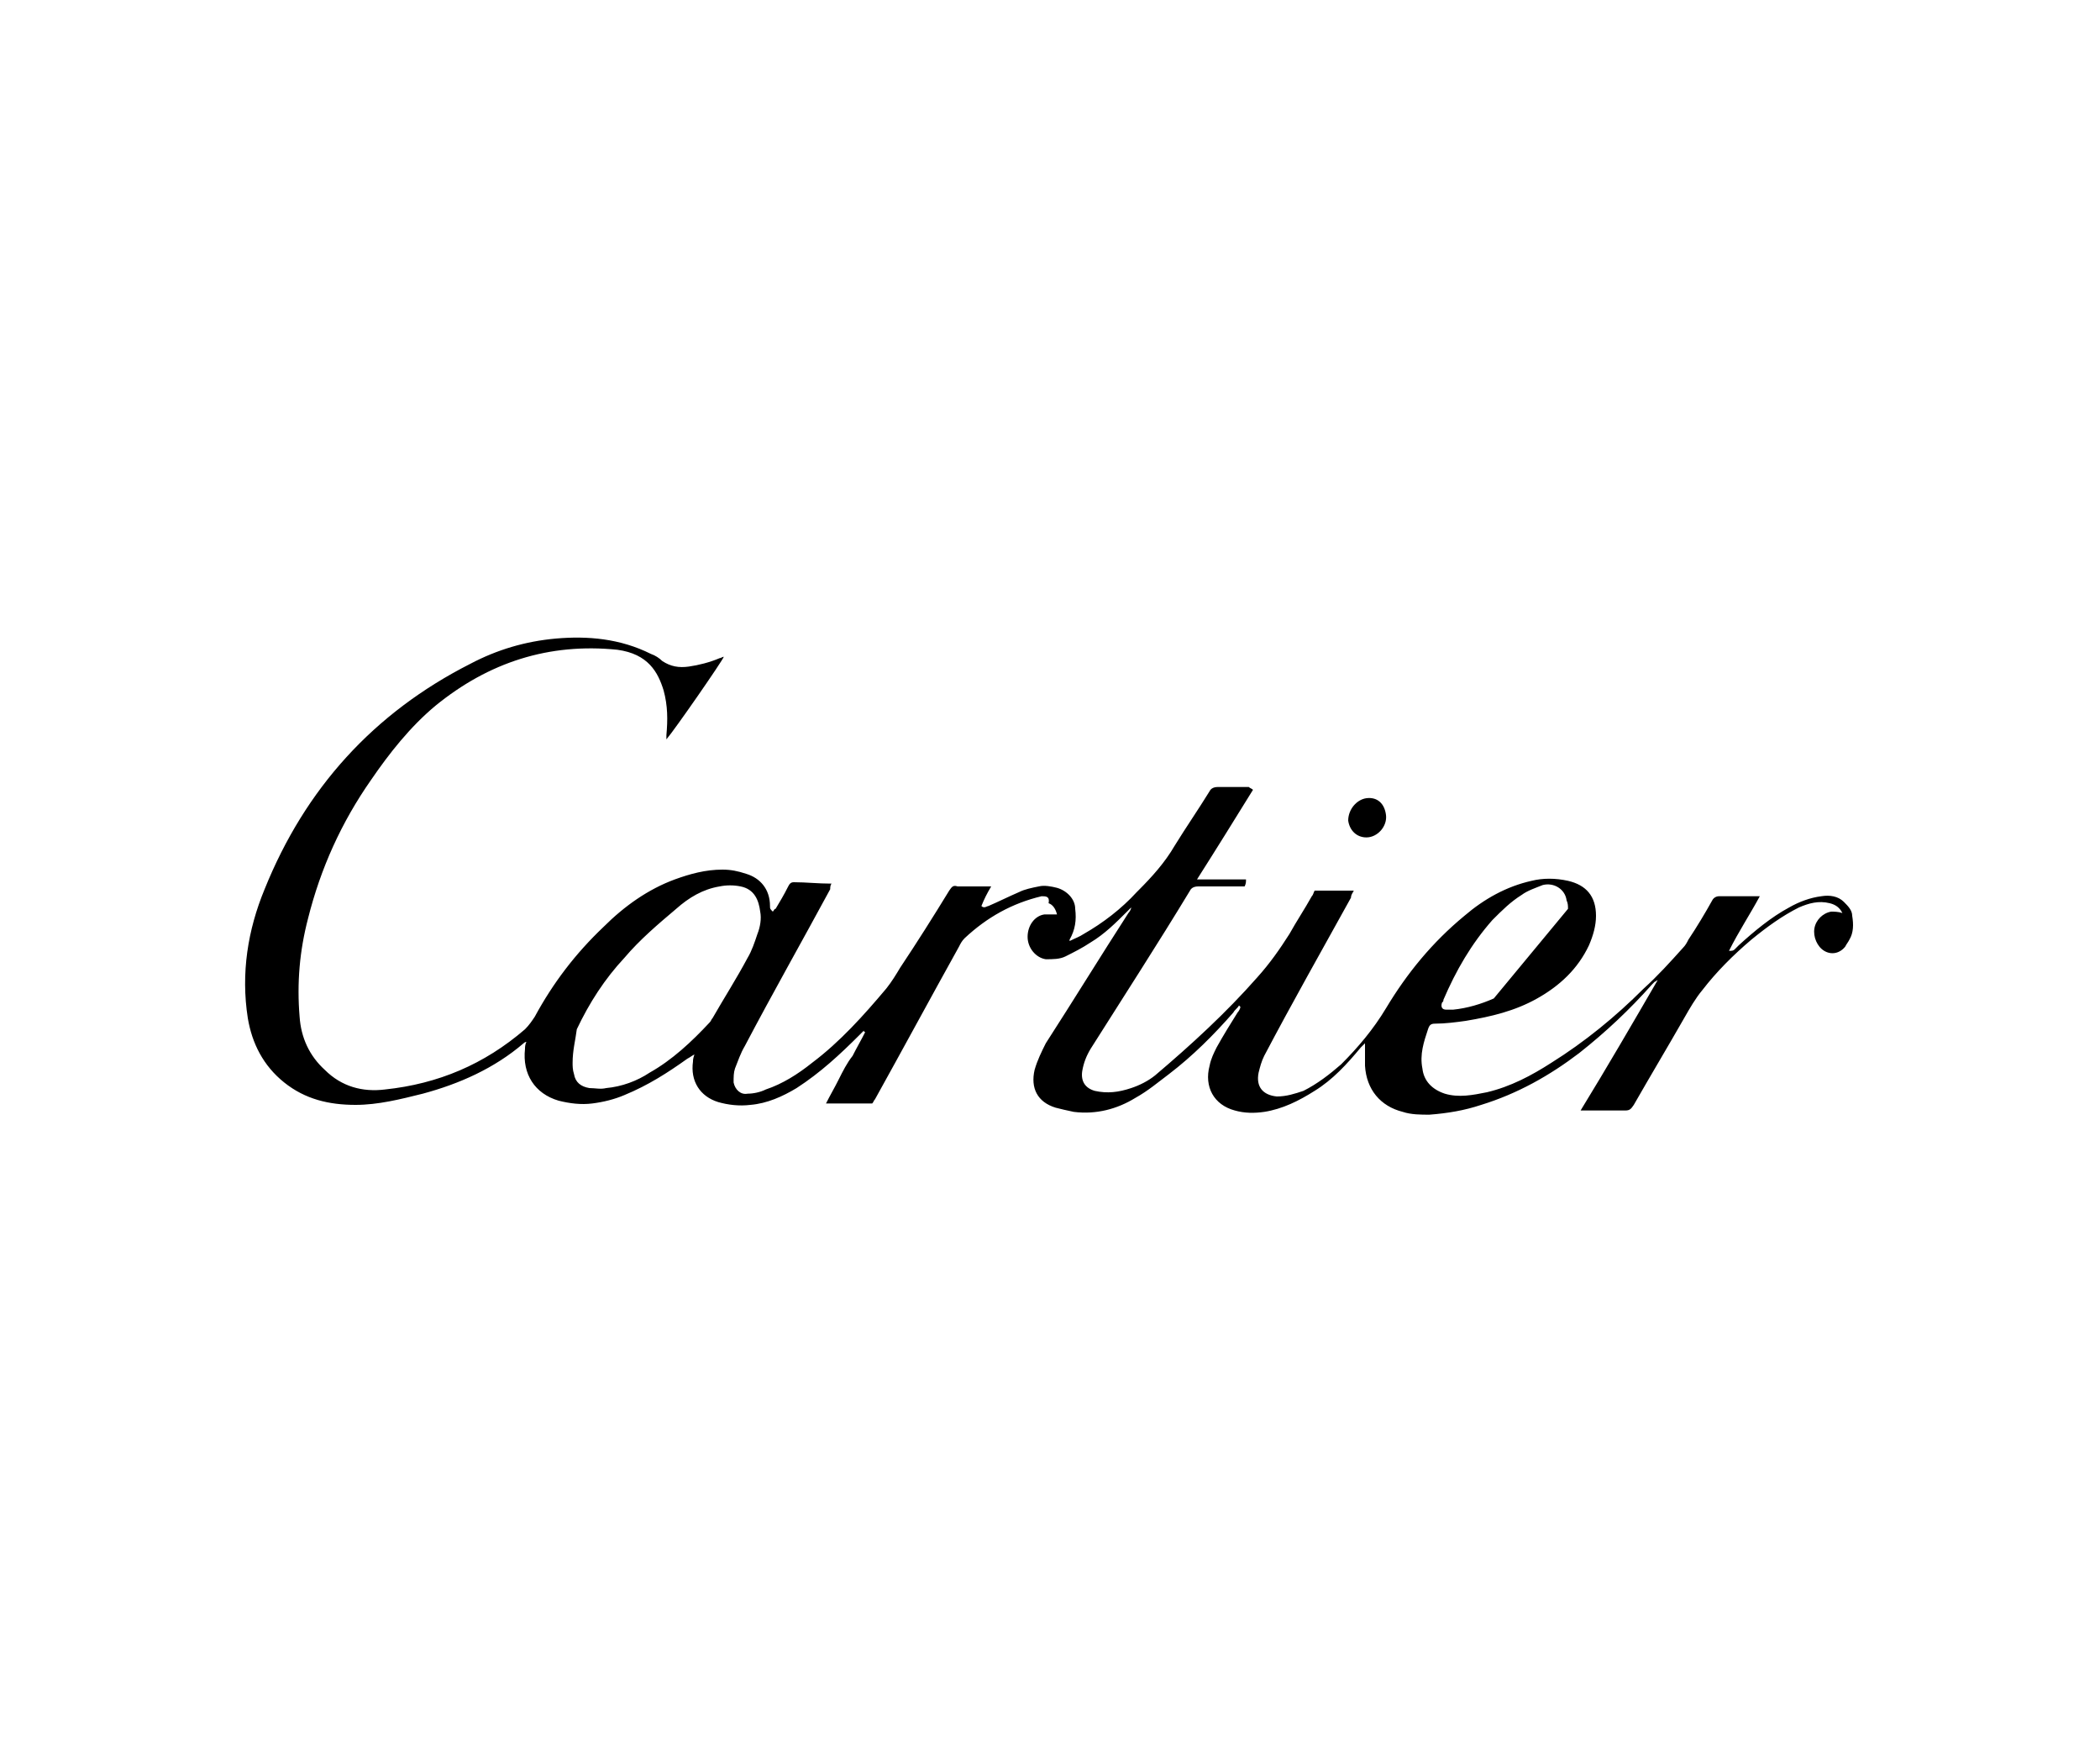
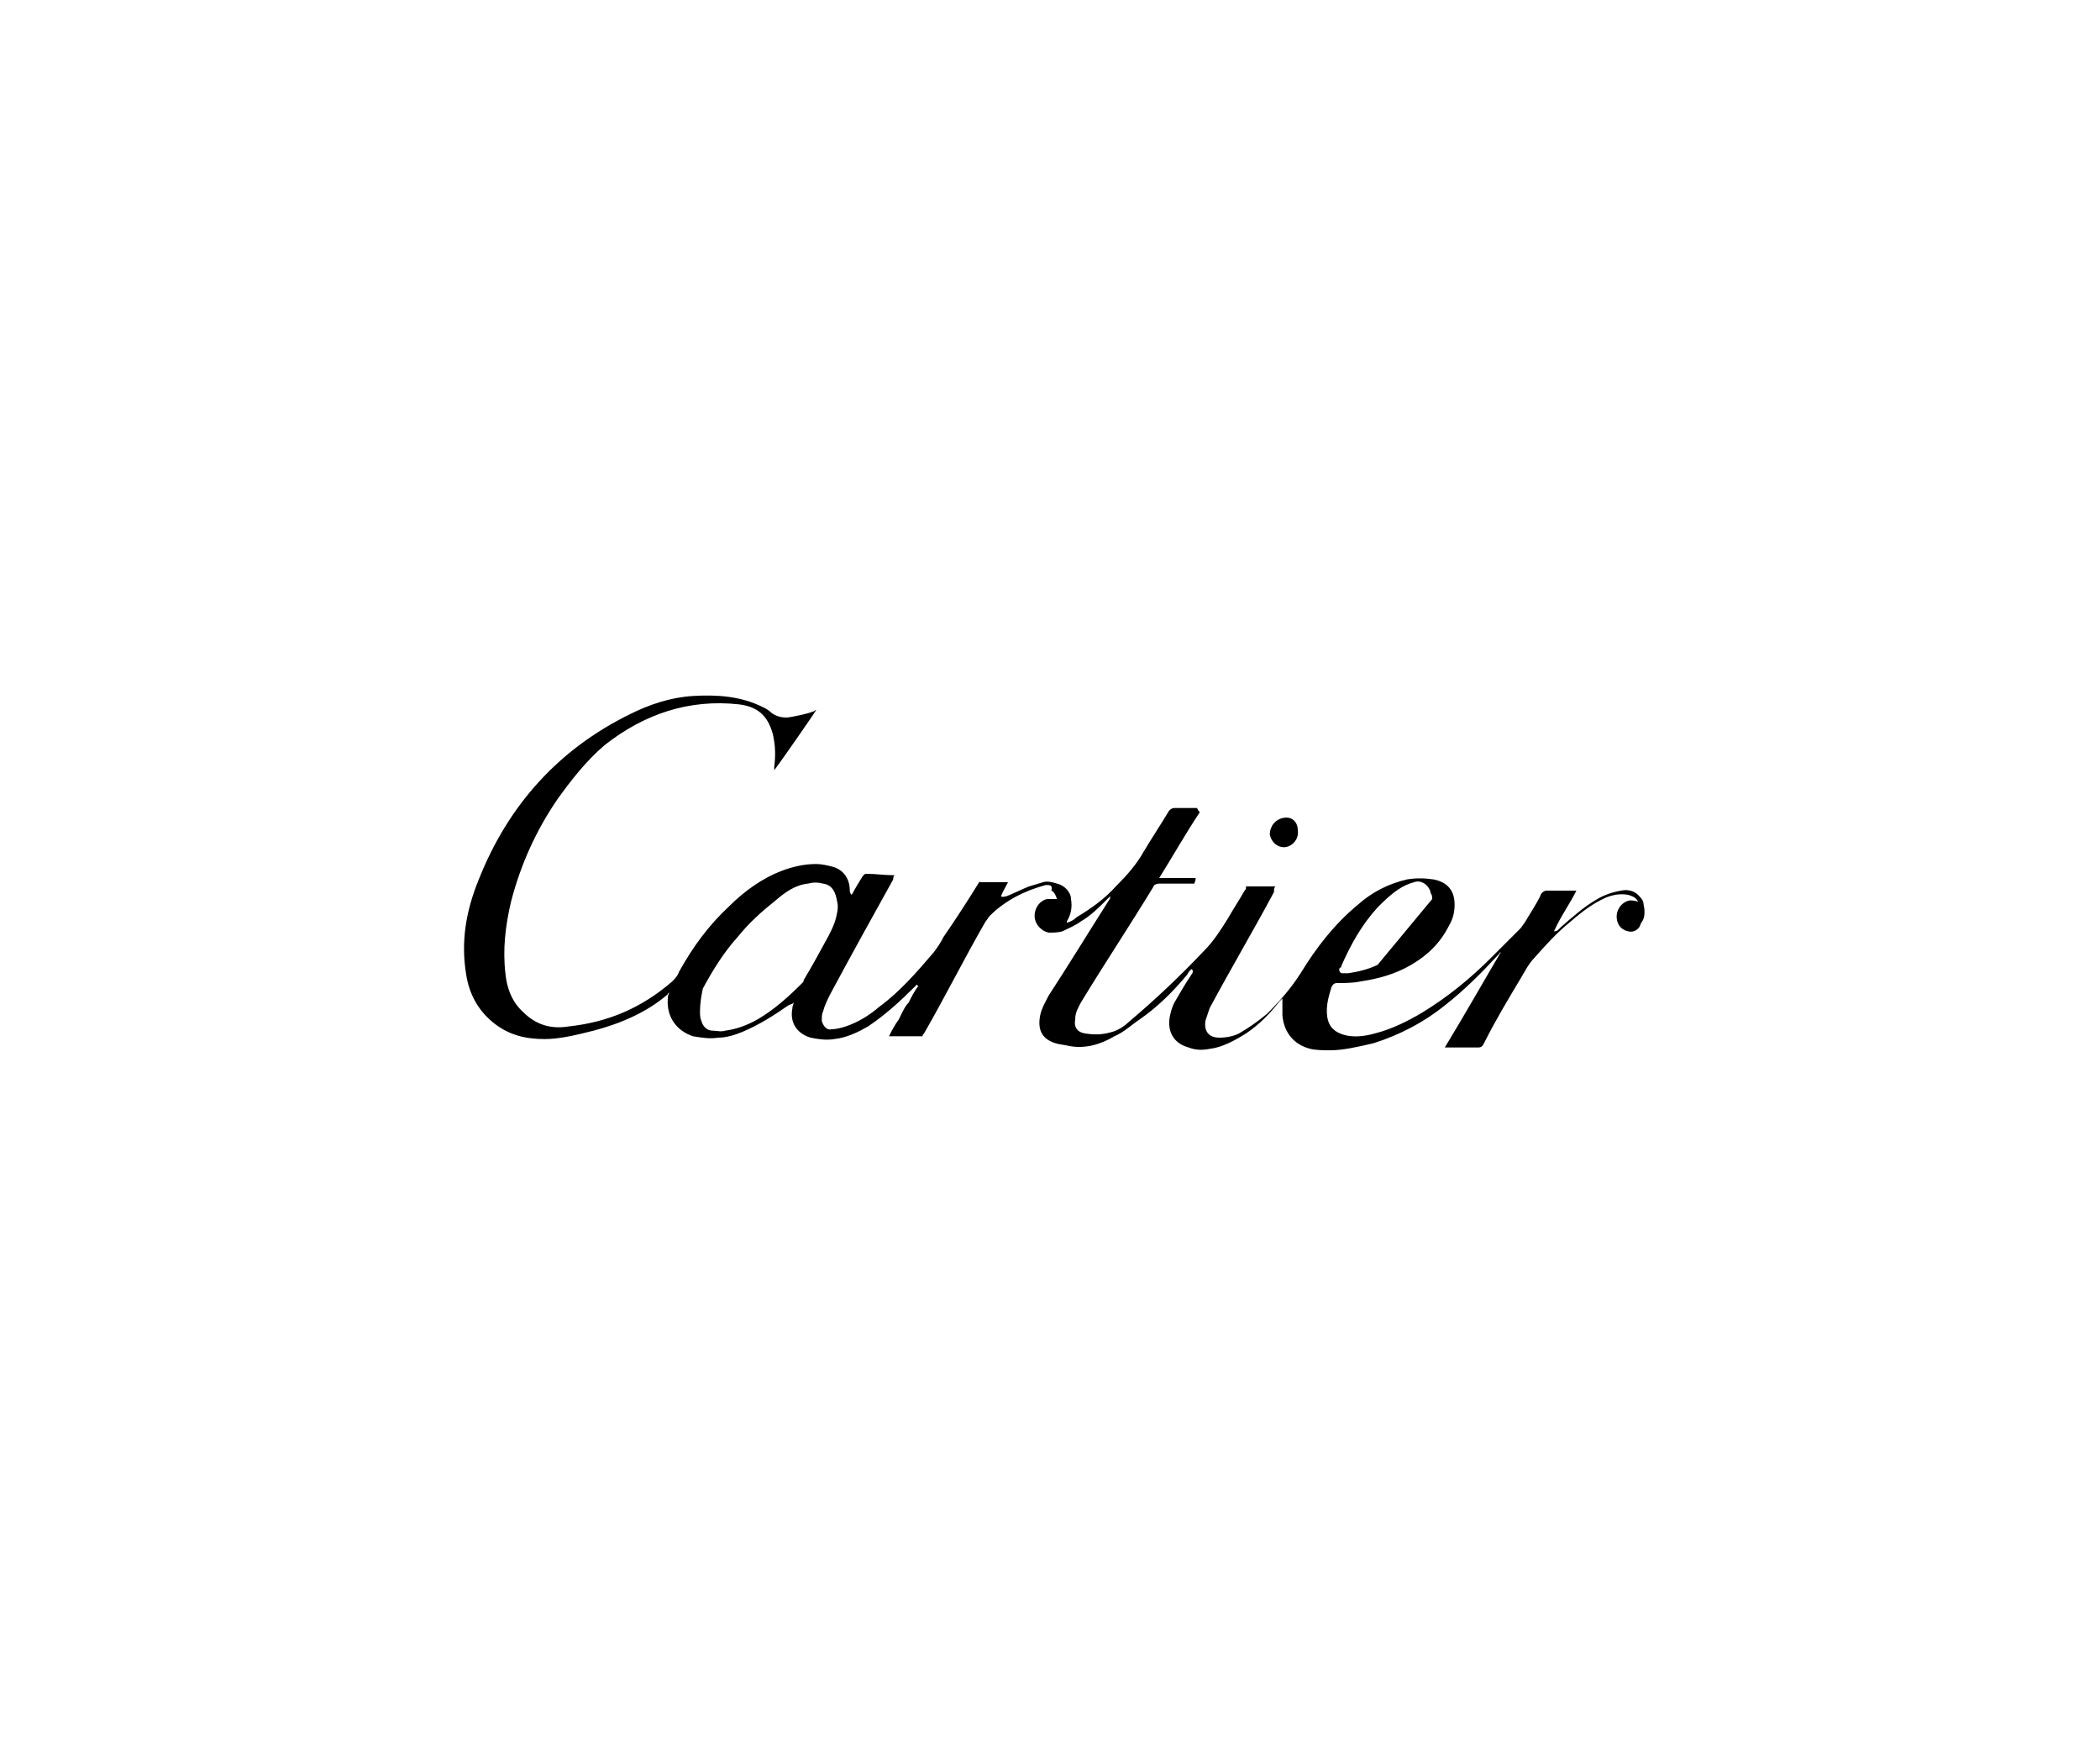
<svg xmlns="http://www.w3.org/2000/svg" version="1.1" id="Layer_1" x="0px" y="0px" viewBox="0 0 150 125" style="enable-background:new 0 0 150 125;" xml:space="preserve">
  <g>
    <g>
-       <path d="M89.5,56.4c-1.3,2.1-2.6,4.2-4,6.4c1.2,0,2.3,0,3.5,0c0,0.2,0,0.3-0.1,0.5c-0.2,0-0.3,0-0.5,0c-0.9,0-1.8,0-2.8,0    c-0.3,0-0.5,0.1-0.6,0.3c-2.3,3.8-4.7,7.5-7.1,11.3c-0.3,0.5-0.5,1-0.6,1.6c-0.1,0.7,0.2,1.2,0.9,1.4c0.9,0.2,1.7,0.1,2.6-0.2    c0.6-0.2,1.2-0.5,1.7-0.9c2.6-2.2,5.1-4.5,7.3-7c0.9-1,1.6-2,2.3-3.1c0.5-0.9,1.1-1.8,1.6-2.7c0.1-0.1,0.1-0.2,0.2-0.4    c0.9,0,1.8,0,2.8,0c-0.1,0.2-0.2,0.3-0.2,0.5c-2.1,3.8-4.2,7.5-6.2,11.3c-0.2,0.4-0.3,0.8-0.4,1.2c-0.2,1,0.3,1.6,1.3,1.7    c0.7,0,1.3-0.2,1.9-0.4c1-0.5,1.9-1.2,2.7-1.9c1.2-1.2,2.3-2.5,3.2-4c1.5-2.5,3.3-4.7,5.6-6.6c1.4-1.2,3-2.1,4.8-2.5    c0.8-0.2,1.7-0.2,2.6,0c1.3,0.3,2,1.1,2,2.5c0,0.7-0.2,1.4-0.5,2.1c-0.8,1.7-2.1,2.9-3.7,3.8s-3.3,1.3-5.1,1.6    c-0.7,0.1-1.5,0.2-2.2,0.2c-0.3,0-0.4,0.1-0.5,0.4c-0.3,0.9-0.6,1.8-0.4,2.8c0.1,0.9,0.7,1.5,1.6,1.8c1,0.3,2,0.1,3-0.1    c1.7-0.4,3.2-1.2,4.6-2.1c2.4-1.5,4.6-3.3,6.6-5.3c1-0.9,1.9-1.9,2.8-2.9c0.2-0.2,0.3-0.4,0.4-0.6c0.6-0.9,1.2-1.9,1.7-2.8    c0.1-0.2,0.3-0.3,0.5-0.3c0.9,0,1.9,0,2.9,0c-0.7,1.3-1.5,2.5-2.2,3.9c0.2,0,0.3,0,0.4-0.1s0.2-0.2,0.3-0.3c1.1-1,2.3-2,3.6-2.7    c0.7-0.4,1.5-0.7,2.3-0.8c0.6-0.1,1.2,0,1.6,0.4c0.3,0.3,0.6,0.6,0.6,1c0.1,0.6,0.1,1.2-0.2,1.7c-0.1,0.2-0.2,0.3-0.3,0.5    c-0.4,0.5-1,0.6-1.5,0.3c-0.5-0.3-0.8-1-0.7-1.6s0.6-1.1,1.2-1.2c0.2,0,0.5,0,0.8,0.1c-0.2-0.4-0.5-0.6-0.9-0.7    c-0.8-0.2-1.5,0-2.2,0.3c-1.2,0.6-2.3,1.4-3.4,2.3c-1.3,1.1-2.5,2.3-3.5,3.6c-0.5,0.6-0.9,1.3-1.3,2c-1.2,2.1-2.4,4.1-3.6,6.2    c-0.2,0.3-0.3,0.4-0.6,0.4c-0.9,0-1.8,0-2.7,0c-0.1,0-0.3,0-0.5,0c1.9-3.1,3.7-6.2,5.5-9.3l0,0c-0.1,0-0.1,0.1-0.2,0.1    c-0.1,0.1-0.1,0.1-0.2,0.2c-1.6,1.8-3.3,3.4-5.2,4.9c-2.1,1.6-4.4,2.9-7,3.7c-1.2,0.4-2.4,0.6-3.7,0.7c-0.6,0-1.3,0-1.9-0.2    c-1.6-0.4-2.6-1.6-2.7-3.3c0-0.5,0-1,0-1.6c-0.1,0.1-0.2,0.2-0.3,0.3c-1,1.2-2,2.3-3.3,3.1c-1.1,0.7-2.3,1.3-3.6,1.5    c-0.7,0.1-1.4,0.1-2.1-0.1c-1.5-0.4-2.2-1.7-1.8-3.2c0.1-0.5,0.3-0.9,0.5-1.3c0.5-0.9,1-1.7,1.5-2.5c0.1-0.1,0.2-0.3,0.2-0.4    c0,0,0,0-0.1-0.1c-0.1,0.2-0.3,0.3-0.4,0.5c-1.4,1.6-2.9,3.1-4.6,4.4c-0.8,0.6-1.5,1.2-2.4,1.7c-1.3,0.8-2.8,1.2-4.4,1    c-0.5-0.1-0.9-0.2-1.3-0.3c-1.3-0.4-1.8-1.4-1.5-2.7c0.2-0.7,0.5-1.3,0.8-1.9c2-3.1,3.9-6.2,5.9-9.3c0.1-0.1,0.2-0.3,0.2-0.4    c-0.1,0.1-0.2,0.2-0.3,0.3c-0.8,0.8-1.6,1.6-2.6,2.2c-0.6,0.4-1.2,0.7-1.8,1c-0.4,0.2-0.9,0.2-1.4,0.2c-0.7-0.1-1.3-0.8-1.3-1.6    c0-0.8,0.5-1.5,1.2-1.6c0.3,0,0.6,0,0.9,0c-0.1-0.4-0.3-0.7-0.6-0.8C75,64,74.7,64,74.4,64c-2.1,0.5-3.9,1.5-5.5,3    c-0.2,0.2-0.3,0.4-0.4,0.6c-2,3.6-4,7.3-6,10.9c-0.1,0.1-0.1,0.2-0.2,0.3c-1.1,0-2.2,0-3.3,0c0.3-0.6,0.6-1.1,0.9-1.7    c0.3-0.6,0.6-1.2,1-1.7c0.3-0.6,0.6-1.1,0.9-1.7c0,0-0.1,0-0.1-0.1c-0.1,0.1-0.2,0.2-0.3,0.3c-1.4,1.4-2.8,2.7-4.5,3.8    c-1,0.6-2.1,1.1-3.3,1.2c-0.8,0.1-1.6,0-2.3-0.2c-1.3-0.4-2-1.5-1.8-2.9c0-0.1,0-0.2,0.1-0.5c-0.2,0.1-0.3,0.2-0.5,0.3    c-1.4,1-2.8,1.9-4.5,2.6c-0.7,0.3-1.5,0.5-2.3,0.6s-1.6,0-2.4-0.2c-1.7-0.5-2.6-1.9-2.4-3.7c0-0.1,0-0.3,0.1-0.5    c-0.1,0-0.2,0.1-0.2,0.1c-2.1,1.8-4.6,2.9-7.2,3.6c-1.6,0.4-3.2,0.8-4.8,0.8c-1.9,0-3.6-0.4-5.1-1.6s-2.3-2.8-2.6-4.6    c-0.5-3.2,0-6.3,1.2-9.2c2.9-7.2,7.8-12.6,14.7-16.1c1.9-1,3.9-1.6,6.1-1.8c2.3-0.2,4.6,0,6.8,1.1c0.3,0.1,0.6,0.3,0.8,0.5    c0.6,0.4,1.2,0.5,1.9,0.4s1.5-0.3,2.2-0.6c0.1,0,0.2-0.1,0.3-0.1c-0.1,0.3-3.5,5.2-4.1,5.9c0-0.1,0-0.2,0-0.3    c0.1-1.1,0.1-2.1-0.2-3.2c-0.4-1.3-1.1-2.6-3.3-2.9c-4.9-0.5-9.2,0.9-13,4c-1.8,1.5-3.3,3.4-4.6,5.3c-2.1,3-3.6,6.3-4.5,9.9    c-0.6,2.3-0.8,4.6-0.6,7c0.1,1.5,0.7,2.8,1.8,3.8c1.2,1.2,2.7,1.6,4.3,1.4c3.8-0.4,7.1-1.8,10-4.3c0.3-0.3,0.5-0.6,0.7-0.9    c1.3-2.4,2.9-4.5,4.9-6.4c1.5-1.5,3.2-2.7,5.1-3.4c1.1-0.4,2.2-0.7,3.4-0.7c0.6,0,1.1,0.1,1.7,0.3c1,0.3,1.7,1.1,1.7,2.3    c0,0.2,0,0.2,0.2,0.4c0.1-0.1,0.1-0.2,0.2-0.2c0.3-0.5,0.6-1,0.9-1.6c0.1-0.2,0.2-0.3,0.4-0.3c0.9,0,1.7,0.1,2.7,0.1    c-0.1,0.1-0.1,0.3-0.1,0.4c-2,3.7-4.1,7.4-6.1,11.2c-0.3,0.5-0.5,1.1-0.7,1.6c-0.1,0.3-0.1,0.6-0.1,1c0.1,0.5,0.5,0.9,1,0.8    c0.4,0,0.9-0.1,1.3-0.3c1.2-0.4,2.3-1.1,3.3-1.9c2-1.5,3.7-3.4,5.3-5.3c0.4-0.5,0.7-1,1-1.5c1.2-1.8,2.4-3.7,3.5-5.5    c0.2-0.3,0.3-0.4,0.6-0.3c0.7,0,1.3,0,2,0c0.1,0,0.2,0,0.4,0c-0.3,0.5-0.5,0.9-0.7,1.4c0.2,0.2,0.4,0,0.5,0c0.7-0.3,1.5-0.7,2.2-1    c0.4-0.2,0.9-0.3,1.4-0.4c0.4-0.1,0.9,0,1.3,0.1c0.7,0.2,1.3,0.8,1.3,1.5c0.1,0.8,0,1.5-0.4,2.2v0.1c0.4-0.2,0.7-0.3,1-0.5    c1.4-0.8,2.7-1.8,3.8-3c0,0,0,0,0.1-0.1c1-1,1.9-2,2.6-3.2c0.8-1.3,1.7-2.6,2.5-3.9c0.1-0.2,0.3-0.3,0.6-0.3c0.7,0,1.5,0,2.2,0    C89.3,56.3,89.4,56.3,89.5,56.4z M40.9,75.9c0,0.2,0,0.5,0.1,0.8c0.1,0.6,0.5,0.9,1.1,1c0.4,0,0.8,0.1,1.2,0    c1.1-0.1,2.2-0.5,3.1-1.1c1.6-0.9,3-2.2,4.3-3.6c0.1-0.1,0.1-0.2,0.2-0.3c0.8-1.4,1.7-2.8,2.5-4.3c0.3-0.5,0.5-1.1,0.7-1.7    c0.2-0.5,0.3-1.1,0.2-1.6c-0.1-0.8-0.4-1.6-1.4-1.8c-0.5-0.1-1-0.1-1.5,0c-1.2,0.2-2.2,0.8-3.1,1.6c-1.3,1.1-2.6,2.2-3.7,3.5    c-1.4,1.5-2.5,3.2-3.4,5.1C41.1,74.3,40.9,75,40.9,75.9z M112,64.9c0-0.2,0-0.4-0.1-0.6c-0.1-0.8-0.9-1.3-1.7-1.1    c-0.5,0.2-1.1,0.4-1.5,0.7c-0.8,0.5-1.4,1.1-2.1,1.8c-1.5,1.7-2.6,3.6-3.5,5.7c0,0.1,0,0.1-0.1,0.2c-0.1,0.3,0,0.5,0.3,0.5    c0.2,0,0.3,0,0.5,0c1-0.1,2-0.4,2.9-0.8" />
-       <path d="M97.6,59.8c-0.7,0-1.2-0.5-1.3-1.2c0-0.8,0.6-1.5,1.3-1.6c0.8-0.1,1.3,0.4,1.4,1.2S98.4,59.8,97.6,59.8z" />
+       <path d="M85.7,58c-1,1.5-1.9,3.1-2.9,4.7c0.9,0,1.7,0,2.6,0c0,0.1,0,0.2-0.1,0.4c-0.1,0-0.2,0-0.4,0c-0.7,0-1.3,0-2.1,0    c-0.2,0-0.4,0.1-0.4,0.2c-1.7,2.8-3.5,5.5-5.2,8.3c-0.2,0.4-0.4,0.7-0.4,1.2c-0.1,0.5,0.1,0.9,0.7,1c0.7,0.1,1.2,0.1,1.9-0.1    c0.4-0.1,0.9-0.4,1.2-0.7c1.9-1.6,3.7-3.3,5.4-5.1c0.7-0.7,1.2-1.5,1.7-2.3c0.4-0.7,0.8-1.3,1.2-2c0.1-0.1,0.1-0.1,0.1-0.3    c0.7,0,1.3,0,2.1,0c-0.1,0.1-0.1,0.2-0.1,0.4c-1.5,2.8-3.1,5.5-4.6,8.3c-0.1,0.3-0.2,0.6-0.3,0.9c-0.1,0.7,0.2,1.2,1,1.2    c0.5,0,1-0.1,1.4-0.3c0.7-0.4,1.4-0.9,2-1.4c0.9-0.9,1.7-1.8,2.4-2.9c1.1-1.8,2.4-3.5,4.1-4.9c1-0.9,2.2-1.5,3.5-1.8    c0.6-0.1,1.2-0.1,1.9,0c1,0.2,1.5,0.8,1.5,1.8c0,0.5-0.1,1-0.4,1.5c-0.6,1.2-1.5,2.1-2.7,2.8c-1.2,0.7-2.4,1-3.7,1.2    c-0.5,0.1-1.1,0.1-1.6,0.1c-0.2,0-0.3,0.1-0.4,0.3c-0.2,0.7-0.4,1.3-0.3,2.1c0.1,0.7,0.5,1.1,1.2,1.3c0.7,0.2,1.5,0.1,2.2-0.1    c1.2-0.3,2.4-0.9,3.4-1.5c1.8-1.1,3.4-2.4,4.9-3.9c0.7-0.7,1.4-1.4,2.1-2.1c0.1-0.1,0.2-0.3,0.3-0.4c0.4-0.7,0.9-1.4,1.2-2.1    c0.1-0.1,0.2-0.2,0.4-0.2c0.7,0,1.4,0,2.1,0c-0.5,1-1.1,1.8-1.6,2.9c0.1,0,0.2,0,0.3-0.1c0.1-0.1,0.1-0.1,0.2-0.2    c0.8-0.7,1.7-1.5,2.6-2c0.5-0.3,1.1-0.5,1.7-0.6c0.4-0.1,0.9,0,1.2,0.3c0.2,0.2,0.4,0.4,0.4,0.7c0.1,0.4,0.1,0.9-0.1,1.2    c-0.1,0.1-0.1,0.2-0.2,0.4c-0.3,0.4-0.7,0.4-1.1,0.2c-0.4-0.2-0.6-0.7-0.5-1.2c0.1-0.4,0.4-0.8,0.9-0.9c0.1,0,0.4,0,0.6,0.1    c-0.1-0.3-0.4-0.4-0.7-0.5c-0.6-0.1-1.1,0-1.6,0.2c-0.9,0.4-1.7,1-2.5,1.7c-1,0.8-1.8,1.7-2.6,2.6c-0.4,0.4-0.7,1-1,1.5    c-0.9,1.5-1.8,3-2.6,4.6c-0.1,0.2-0.2,0.3-0.4,0.3c-0.7,0-1.3,0-2,0c-0.1,0-0.2,0-0.4,0c1.4-2.3,2.7-4.6,4-6.8l0,0    c-0.1,0-0.1,0.1-0.1,0.1c-0.1,0.1-0.1,0.1-0.1,0.1c-1.2,1.3-2.4,2.5-3.8,3.6c-1.5,1.2-3.2,2.1-5.1,2.7C96.8,74.8,95.9,75,95,75    c-0.4,0-1,0-1.4-0.1c-1.2-0.3-1.9-1.2-2-2.4c0-0.4,0-0.7,0-1.2c-0.1,0.1-0.1,0.1-0.2,0.2c-0.7,0.9-1.5,1.7-2.4,2.3    c-0.8,0.5-1.7,1-2.6,1.1c-0.5,0.1-1,0.1-1.5-0.1c-1.1-0.3-1.6-1.2-1.3-2.4c0.1-0.4,0.2-0.7,0.4-1c0.4-0.7,0.7-1.2,1.1-1.8    c0.1-0.1,0.1-0.2,0.1-0.3c0,0,0,0-0.1-0.1c-0.1,0.1-0.2,0.2-0.3,0.4c-1,1.2-2.1,2.3-3.4,3.2c-0.6,0.4-1.1,0.9-1.8,1.2    c-1,0.6-2.1,0.9-3.2,0.7c-0.4-0.1-0.7-0.1-1-0.2c-1-0.3-1.3-1-1.1-2c0.1-0.5,0.4-1,0.6-1.4c1.5-2.3,2.9-4.6,4.3-6.8    c0.1-0.1,0.1-0.2,0.1-0.3c-0.1,0.1-0.1,0.1-0.2,0.2c-0.6,0.6-1.2,1.2-1.9,1.6c-0.4,0.3-0.9,0.5-1.3,0.7c-0.3,0.1-0.7,0.1-1,0.1    c-0.5-0.1-1-0.6-1-1.2c0-0.6,0.4-1.1,0.9-1.2c0.2,0,0.4,0,0.7,0c-0.1-0.3-0.2-0.5-0.4-0.6c0.1-0.4-0.1-0.4-0.4-0.4    c-1.5,0.4-2.9,1.1-4,2.2c-0.1,0.1-0.2,0.3-0.3,0.4c-1.5,2.6-2.9,5.4-4.4,8c-0.1,0.1-0.1,0.1-0.1,0.2c-0.8,0-1.6,0-2.4,0    c0.2-0.4,0.4-0.8,0.7-1.2c0.2-0.4,0.4-0.9,0.7-1.2c0.2-0.4,0.4-0.8,0.7-1.2c0,0-0.1,0-0.1-0.1c-0.1,0.1-0.1,0.1-0.2,0.2    c-1,1-2.1,2-3.3,2.8c-0.7,0.4-1.5,0.8-2.4,0.9c-0.6,0.1-1.2,0-1.7-0.1c-1-0.3-1.5-1.1-1.3-2.1c0-0.1,0-0.1,0.1-0.4    c-0.1,0.1-0.2,0.1-0.4,0.2c-1,0.7-2.1,1.4-3.3,1.9c-0.5,0.2-1.1,0.4-1.7,0.4c-0.6,0.1-1.2,0-1.8-0.1c-1.2-0.4-1.9-1.4-1.8-2.7    c0-0.1,0-0.2,0.1-0.4c-0.1,0-0.1,0.1-0.1,0.1c-1.5,1.3-3.4,2.1-5.3,2.6c-1.2,0.3-2.4,0.6-3.5,0.6c-1.4,0-2.6-0.3-3.7-1.2    c-1.1-0.9-1.7-2.1-1.9-3.4c-0.4-2.4,0-4.6,0.9-6.8c2.1-5.3,5.7-9.3,10.8-11.8c1.4-0.7,2.9-1.2,4.5-1.3c1.7-0.1,3.4,0,5,0.8    c0.2,0.1,0.4,0.2,0.6,0.4c0.4,0.3,0.9,0.4,1.4,0.3c0.5-0.1,1.1-0.2,1.6-0.4c0.1,0,0.1-0.1,0.2-0.1c-0.1,0.2-2.6,3.8-3,4.3    c0-0.1,0-0.1,0-0.2c0.1-0.8,0.1-1.5-0.1-2.4c-0.3-1-0.8-1.9-2.4-2.1c-3.6-0.4-6.8,0.7-9.6,2.9c-1.3,1.1-2.4,2.5-3.4,3.9    c-1.5,2.2-2.6,4.6-3.3,7.3c-0.4,1.7-0.6,3.4-0.4,5.1c0.1,1.1,0.5,2.1,1.3,2.8c0.9,0.9,2,1.2,3.2,1c2.8-0.3,5.2-1.3,7.4-3.2    c0.2-0.2,0.4-0.4,0.5-0.7c1-1.8,2.1-3.3,3.6-4.7c1.1-1.1,2.4-2,3.7-2.5c0.8-0.3,1.6-0.5,2.5-0.5c0.4,0,0.8,0.1,1.2,0.2    c0.7,0.2,1.2,0.8,1.2,1.7c0,0.1,0,0.1,0.1,0.3c0.1-0.1,0.1-0.1,0.1-0.1c0.2-0.4,0.4-0.7,0.7-1.2c0.1-0.1,0.1-0.2,0.3-0.2    c0.7,0,1.2,0.1,2,0.1c-0.1,0.1-0.1,0.2-0.1,0.3c-1.5,2.7-3,5.4-4.5,8.2c-0.2,0.4-0.4,0.8-0.5,1.2c-0.1,0.2-0.1,0.4-0.1,0.7    c0.1,0.4,0.4,0.7,0.7,0.6c0.3,0,0.7-0.1,1-0.2c0.9-0.3,1.7-0.8,2.4-1.4c1.5-1.1,2.7-2.5,3.9-3.9c0.3-0.4,0.5-0.7,0.7-1.1    c0.9-1.3,1.8-2.7,2.6-4C69.9,63,70,63,70.2,63c0.5,0,1,0,1.5,0c0.1,0,0.1,0,0.3,0c-0.2,0.4-0.4,0.7-0.5,1c0.1,0.1,0.3,0,0.4,0    c0.5-0.2,1.1-0.5,1.6-0.7c0.3-0.1,0.7-0.2,1-0.3c0.3-0.1,0.7,0,1,0.1c0.5,0.1,1,0.6,1,1.1c0.1,0.6,0,1.1-0.3,1.6v0.1    c0.3-0.1,0.5-0.2,0.7-0.4c1-0.6,2-1.3,2.8-2.2c0,0,0,0,0.1-0.1c0.7-0.7,1.4-1.5,1.9-2.4c0.6-1,1.2-1.9,1.8-2.9    c0.1-0.1,0.2-0.2,0.4-0.2c0.5,0,1.1,0,1.6,0C85.6,57.9,85.6,57.9,85.7,58z M50,72.3c0,0.1,0,0.4,0.1,0.6c0.1,0.4,0.4,0.7,0.8,0.7    c0.3,0,0.6,0.1,0.9,0c0.8-0.1,1.6-0.4,2.3-0.8c1.2-0.7,2.2-1.6,3.2-2.6c0.1-0.1,0.1-0.1,0.1-0.2c0.6-1,1.2-2.1,1.8-3.2    c0.2-0.4,0.4-0.8,0.5-1.2c0.1-0.4,0.2-0.8,0.1-1.2c-0.1-0.6-0.3-1.2-1-1.3c-0.4-0.1-0.7-0.1-1.1,0c-0.9,0.1-1.6,0.6-2.3,1.2    c-1,0.8-1.9,1.6-2.7,2.6c-1,1.1-1.8,2.4-2.5,3.7C50.1,71.1,50,71.6,50,72.3z M102.3,64.2c0-0.1,0-0.3-0.1-0.4    c-0.1-0.6-0.7-1-1.2-0.8c-0.4,0.1-0.8,0.3-1.1,0.5c-0.6,0.4-1,0.8-1.5,1.3c-1.1,1.2-1.9,2.6-2.6,4.2c0,0.1,0,0.1-0.1,0.1    c-0.1,0.2,0,0.4,0.2,0.4c0.1,0,0.2,0,0.4,0c0.7-0.1,1.5-0.3,2.1-0.6" />
+       <path d="M91.7,60.5c-0.5,0-0.9-0.4-1-0.9c0-0.6,0.4-1.1,1-1.2c0.6-0.1,1,0.3,1,0.9C92.8,59.9,92.3,60.5,91.7,60.5z" />
    </g>
  </g>
</svg>
